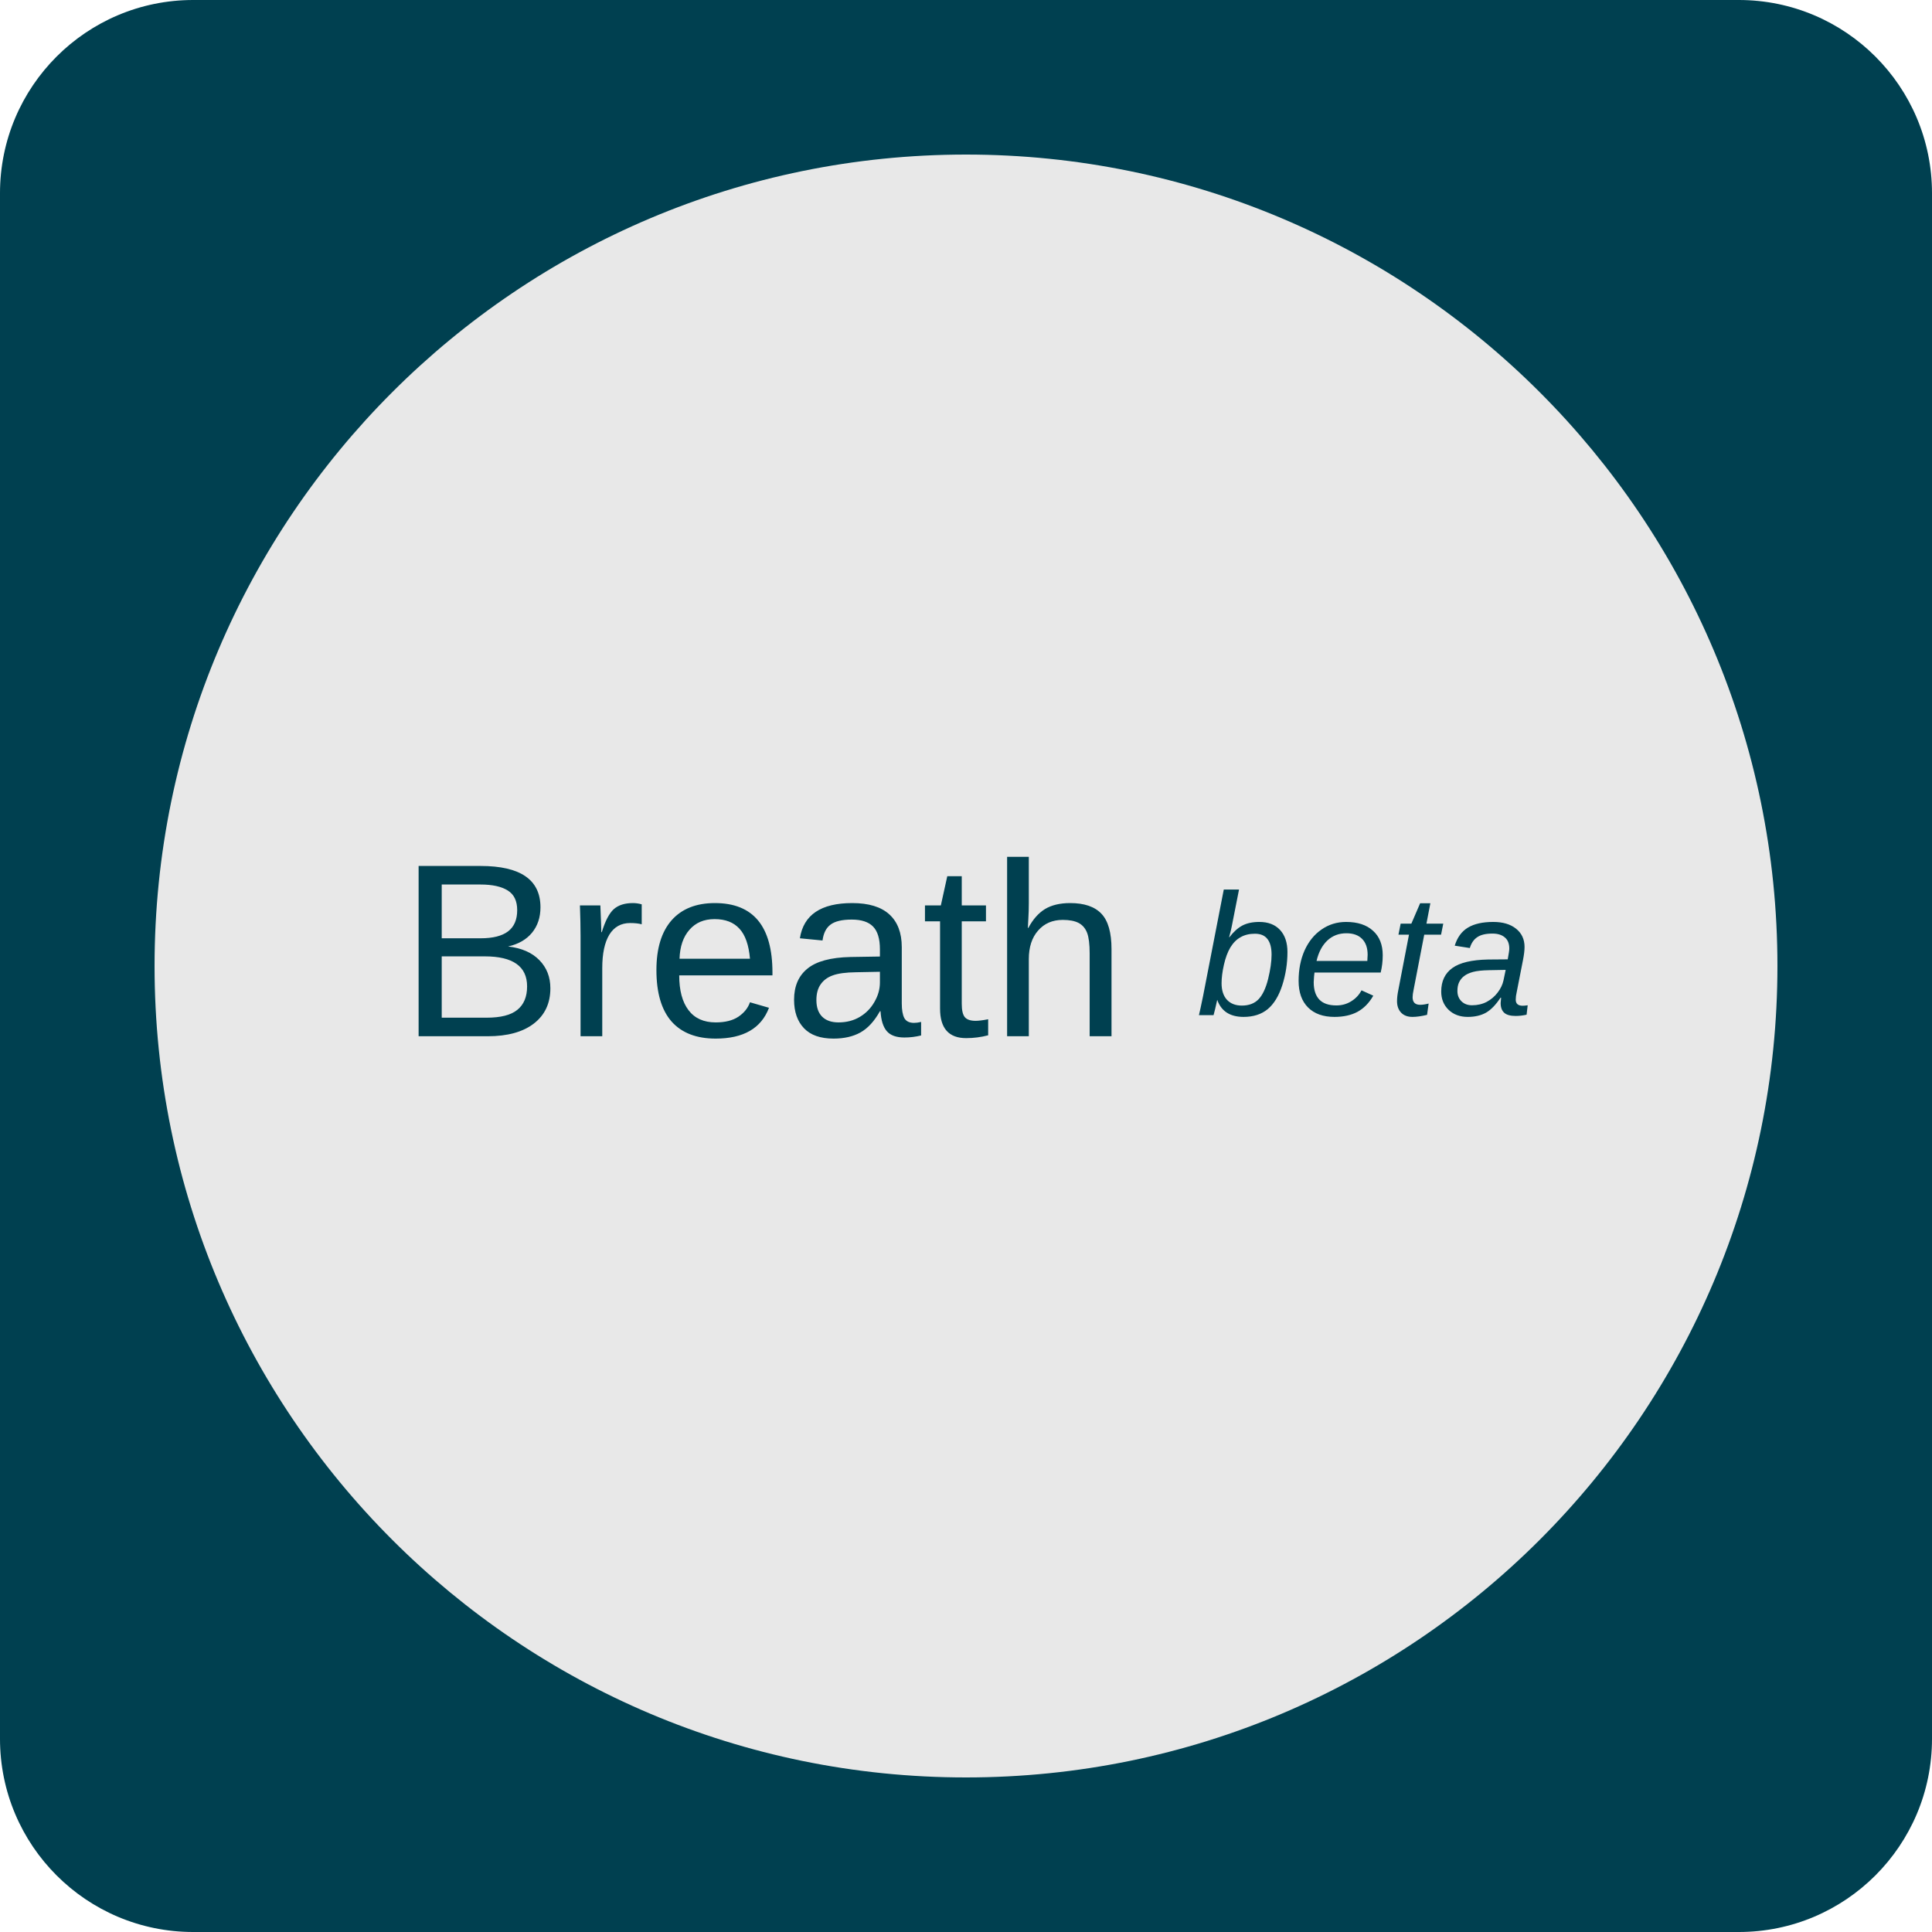
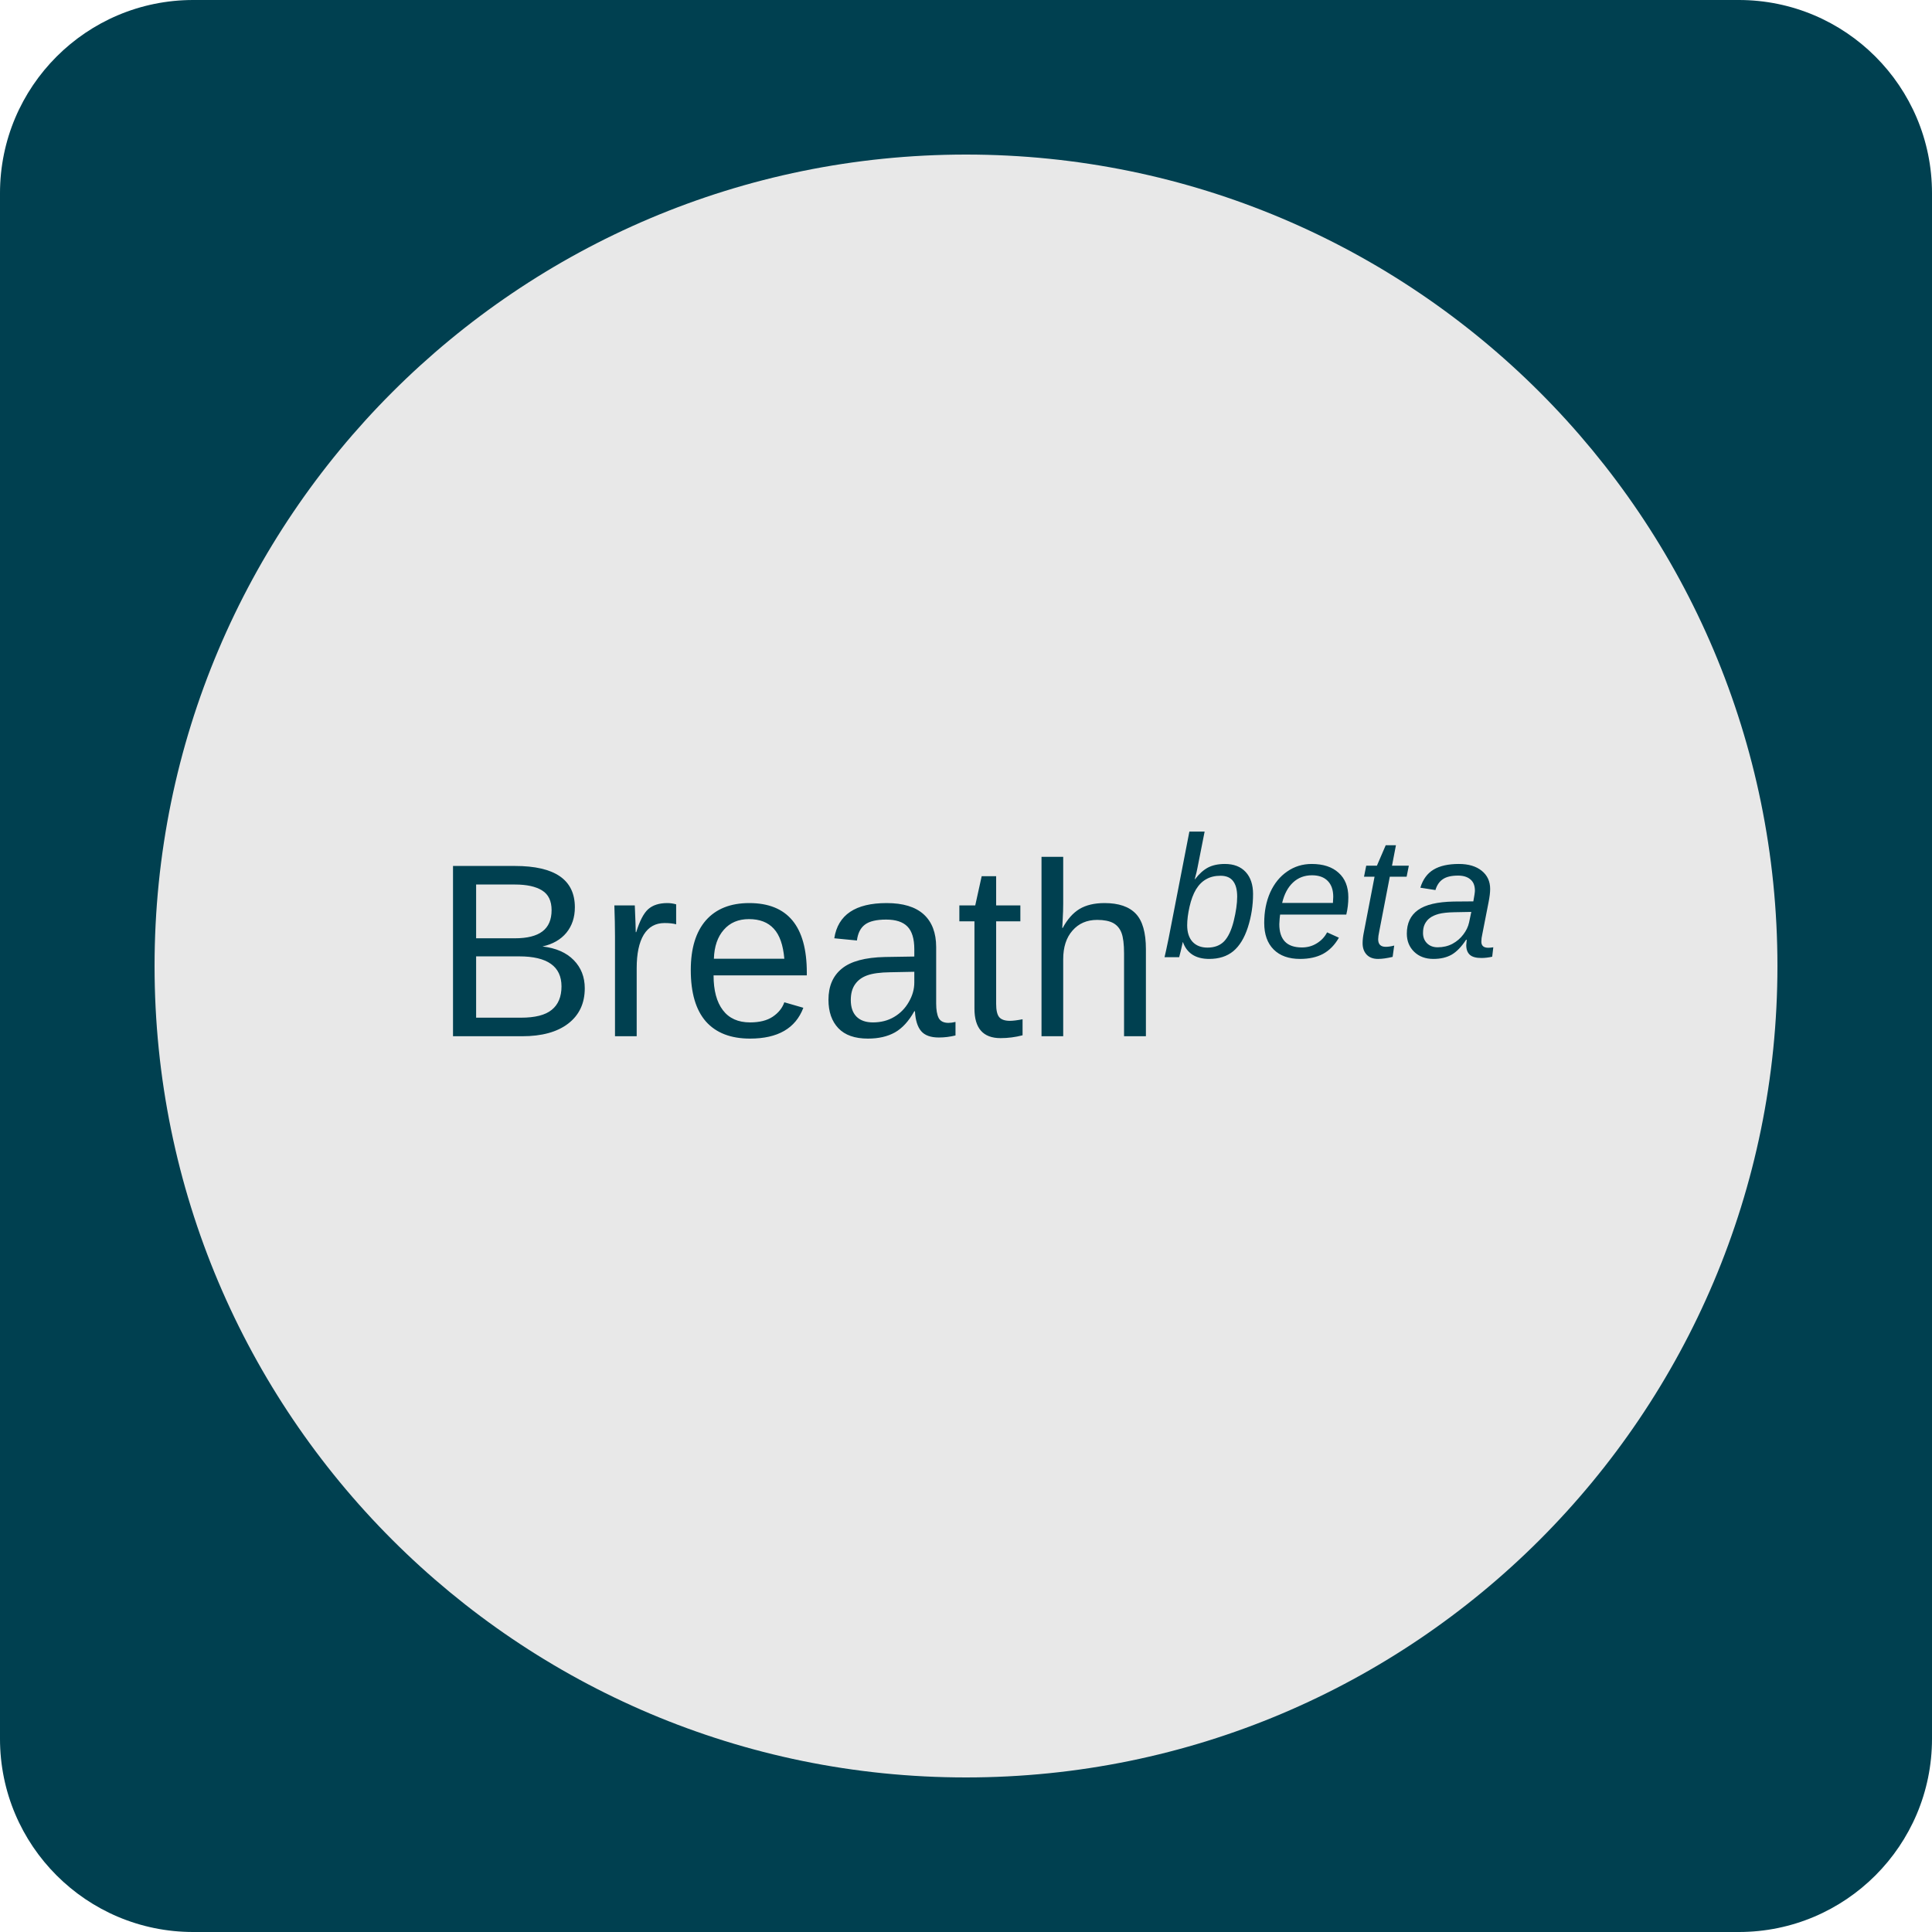
<svg xmlns="http://www.w3.org/2000/svg" viewBox="0 0 192 192" height="192.0" width="192.0" xml:lang="en">
  <defs>
    <style>
      rect.bg,
      .name { fill: #004050; }
-       text.name { font: 205% Arial,sans-serif; font-weight: 400; }
+       text.name { font: 205% Arial,sans-serif; font-weight: 400; word-spacing: -4px; }
      text &gt; .beta { font-size: 70%; font-style: italic; font-weight: 300; }
    </style>
  </defs>
  <rect class="bg" x="0" y="0" width="100%" height="100%" rx="10%" />
  <circle cx="50%" cy="50%" r="42%" fill="#E8E8E8" />
-   <text class="name" x="50%" y="50%" dominant-baseline="middle" text-anchor="middle">Breath <tspan class="beta">beta</tspan>
+   <text class="name" x="50%" y="50%" dominant-baseline="middle" text-anchor="middle" textLength="80%">Breath<tspan class="beta" dy="-3%"> beta</tspan>
  </text>
</svg>
